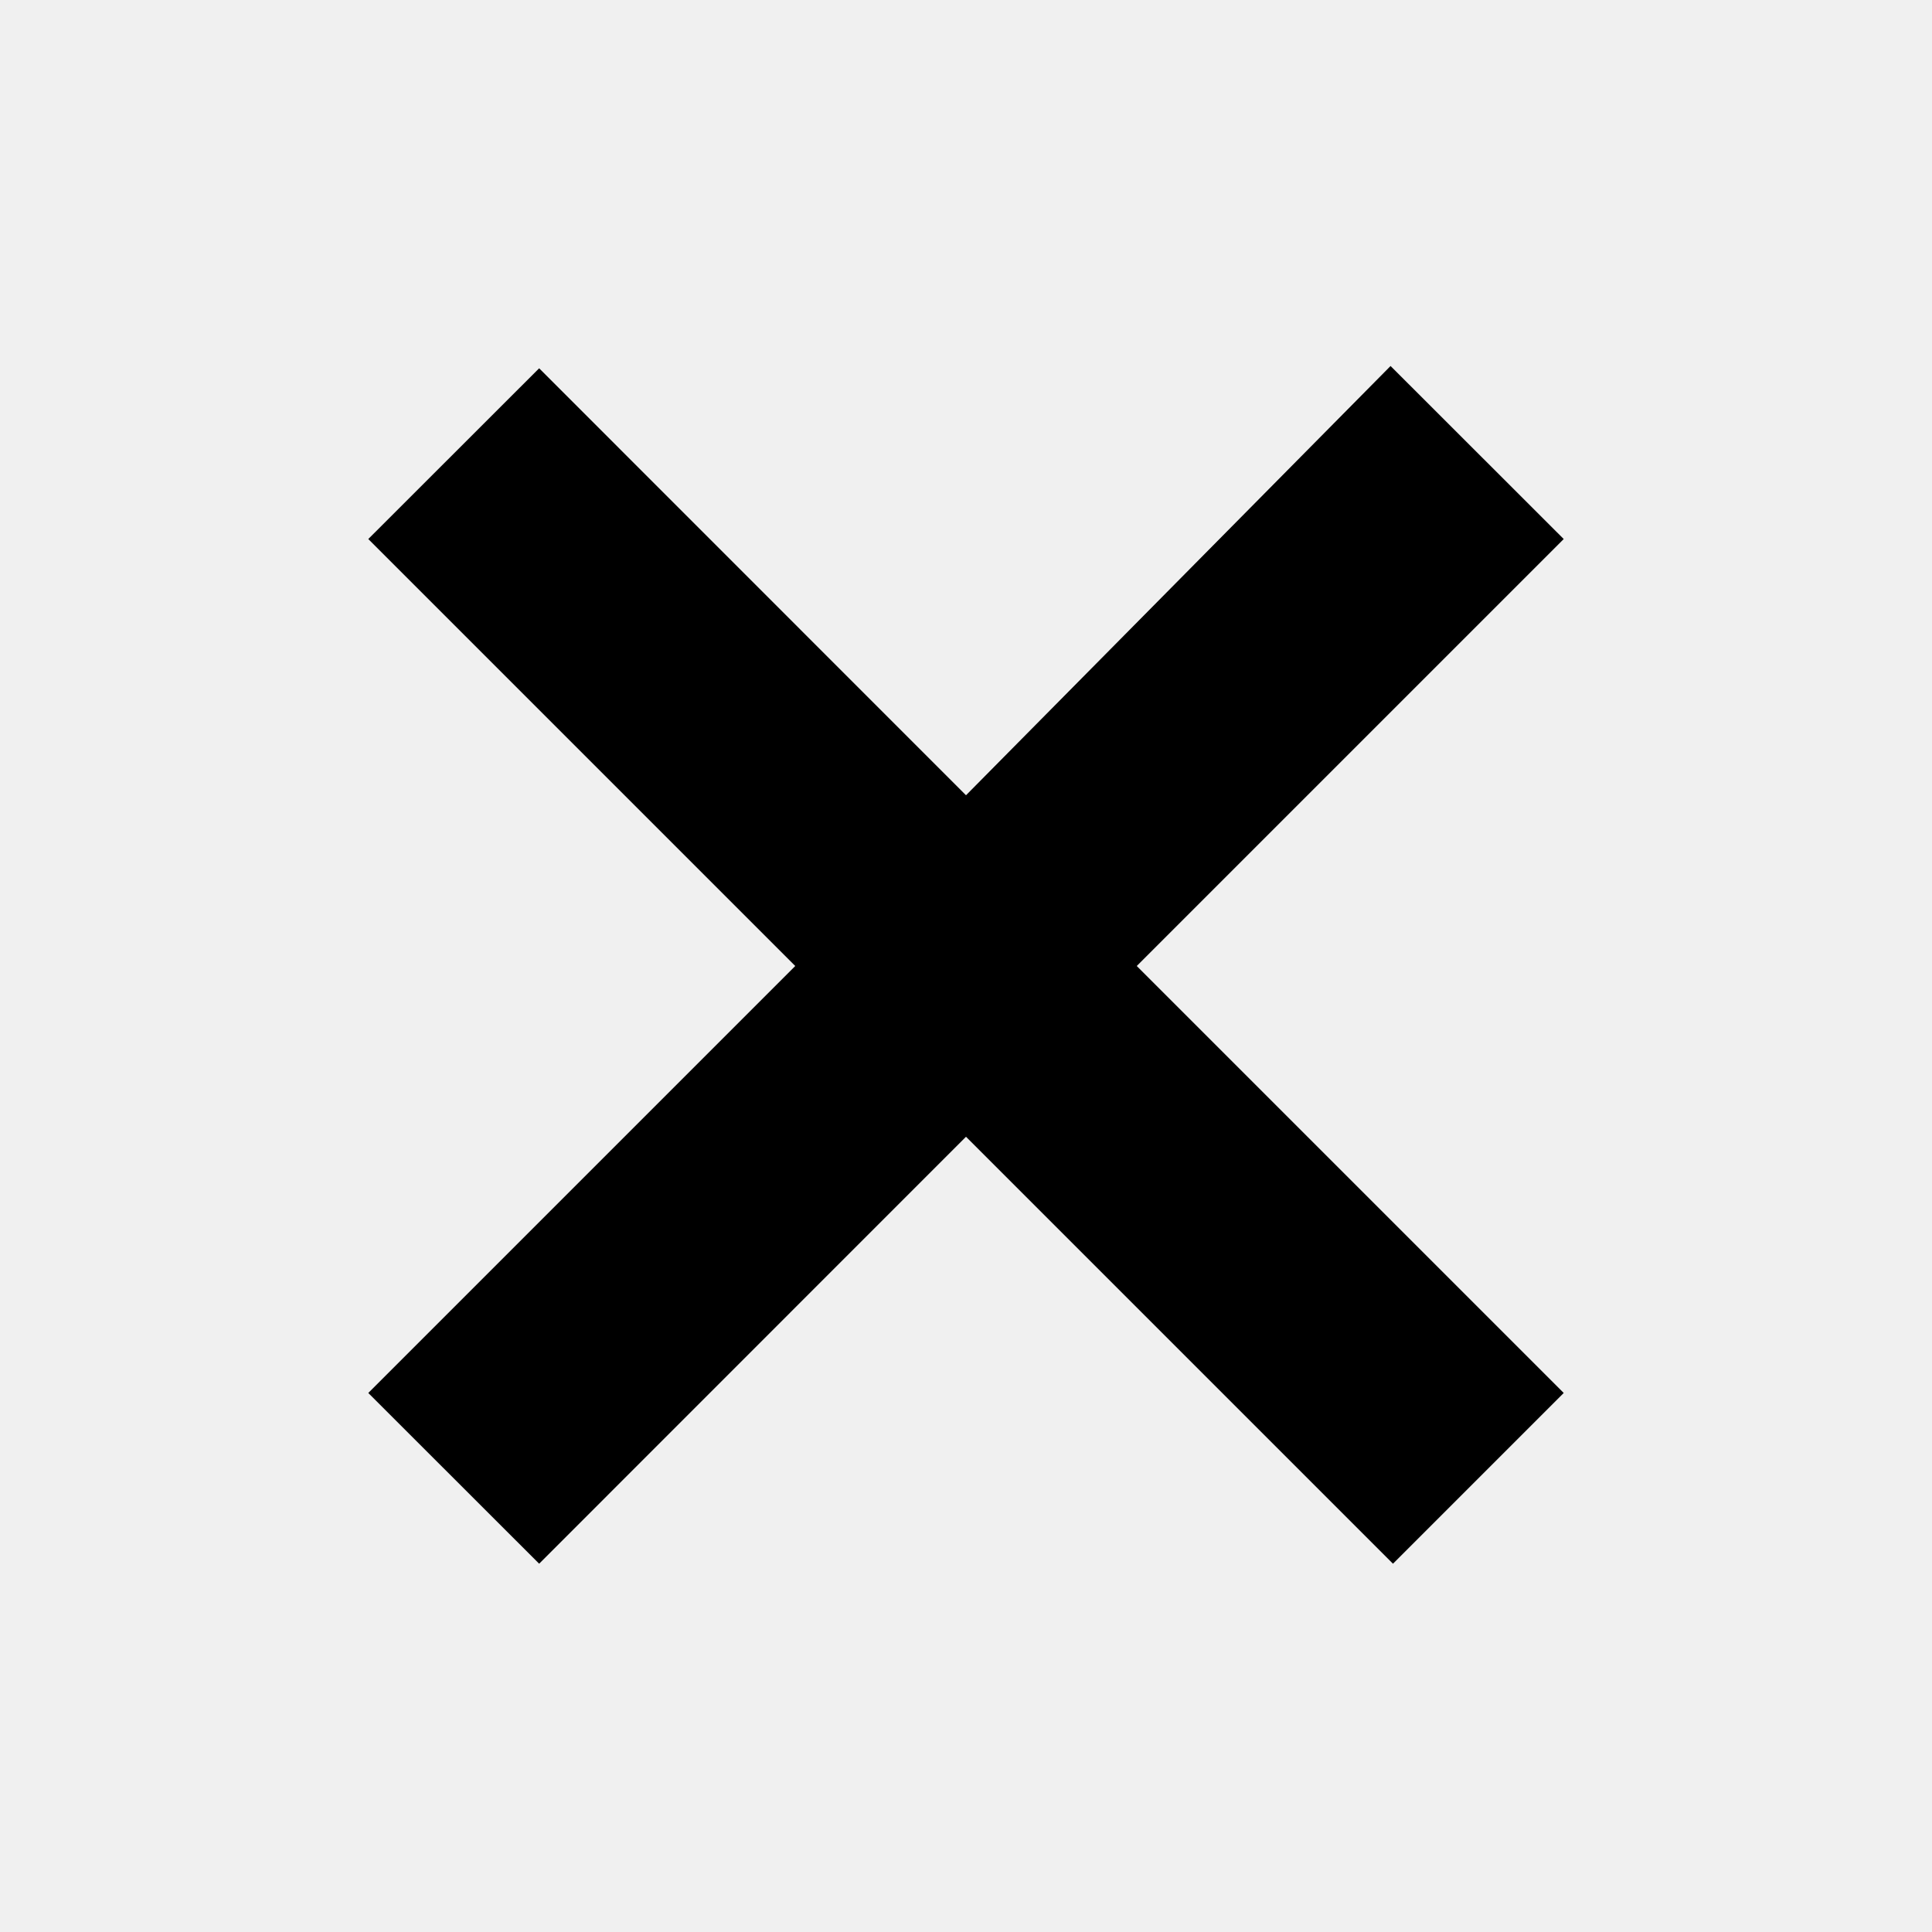
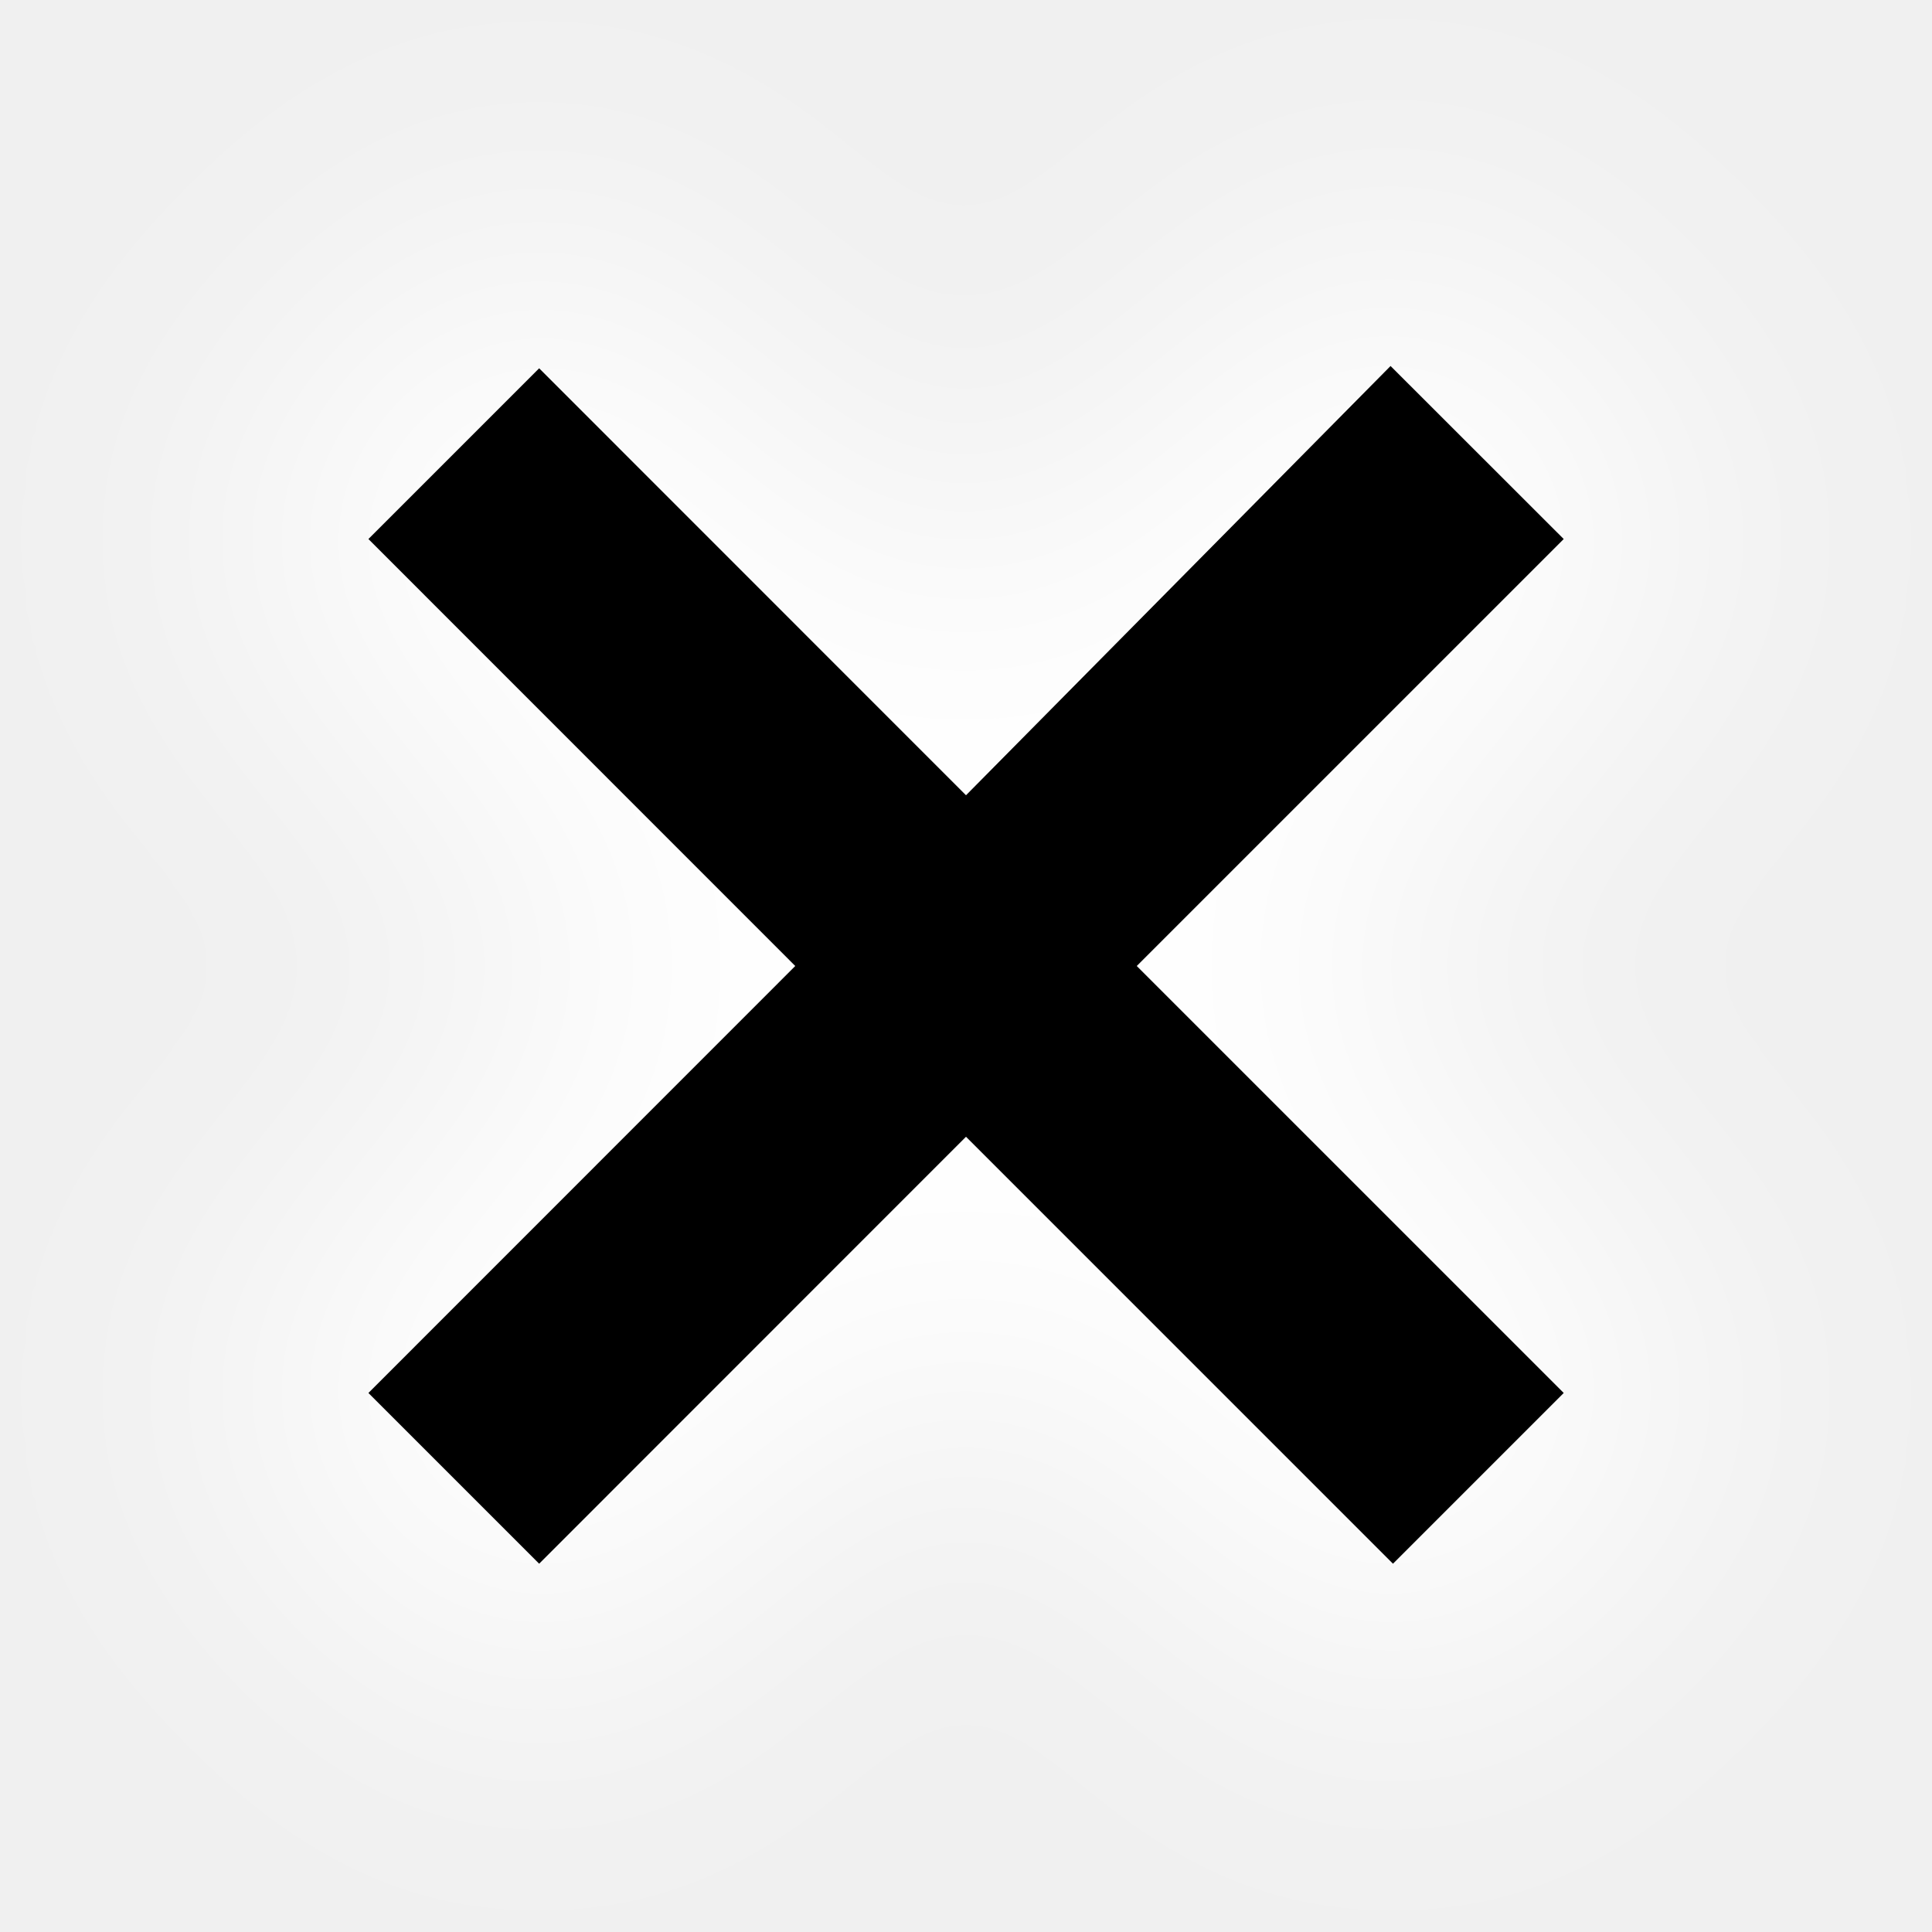
<svg xmlns="http://www.w3.org/2000/svg" height="16" width="16" version="1.1">
-   <path d="M12.95,11.536,11.536,12.95,8,9.414,4.465,12.95,3.05,11.536,6.586,8,3.05,4.464,4.465,3.05,8,6.586,11.516,3.031,12.95,4.464,9.414,8z" fill="#000" />
+   <defs>
+     <filter id="a" style="color-interpolation-filters:sRGB" height="1.599" width="1.601" y="-.3" x="-.3">
+       <feGaussianBlur stdDeviation="1.239" />
+     </filter>
+   </defs>
+   <path d="m12.95 11.536-1.414 1.414-3.536-3.536-3.535 3.536-1.414-1.414 3.535-3.536-3.535-3.536 1.414-1.414 3.535 3.536 3.516-3.555 1.434 1.433-3.536 3.536z" filter="url(#a)" stroke="#fff" stroke-width="2" fill="#fff" />
+   <path d="m12.95 11.536-1.414 1.414-3.536-3.536-3.535 3.536-1.414-1.414 3.535-3.536-3.535-3.536 1.414-1.414 3.535 3.536 3.516-3.555 1.434 1.433-3.536 3.536z" />
</svg>
